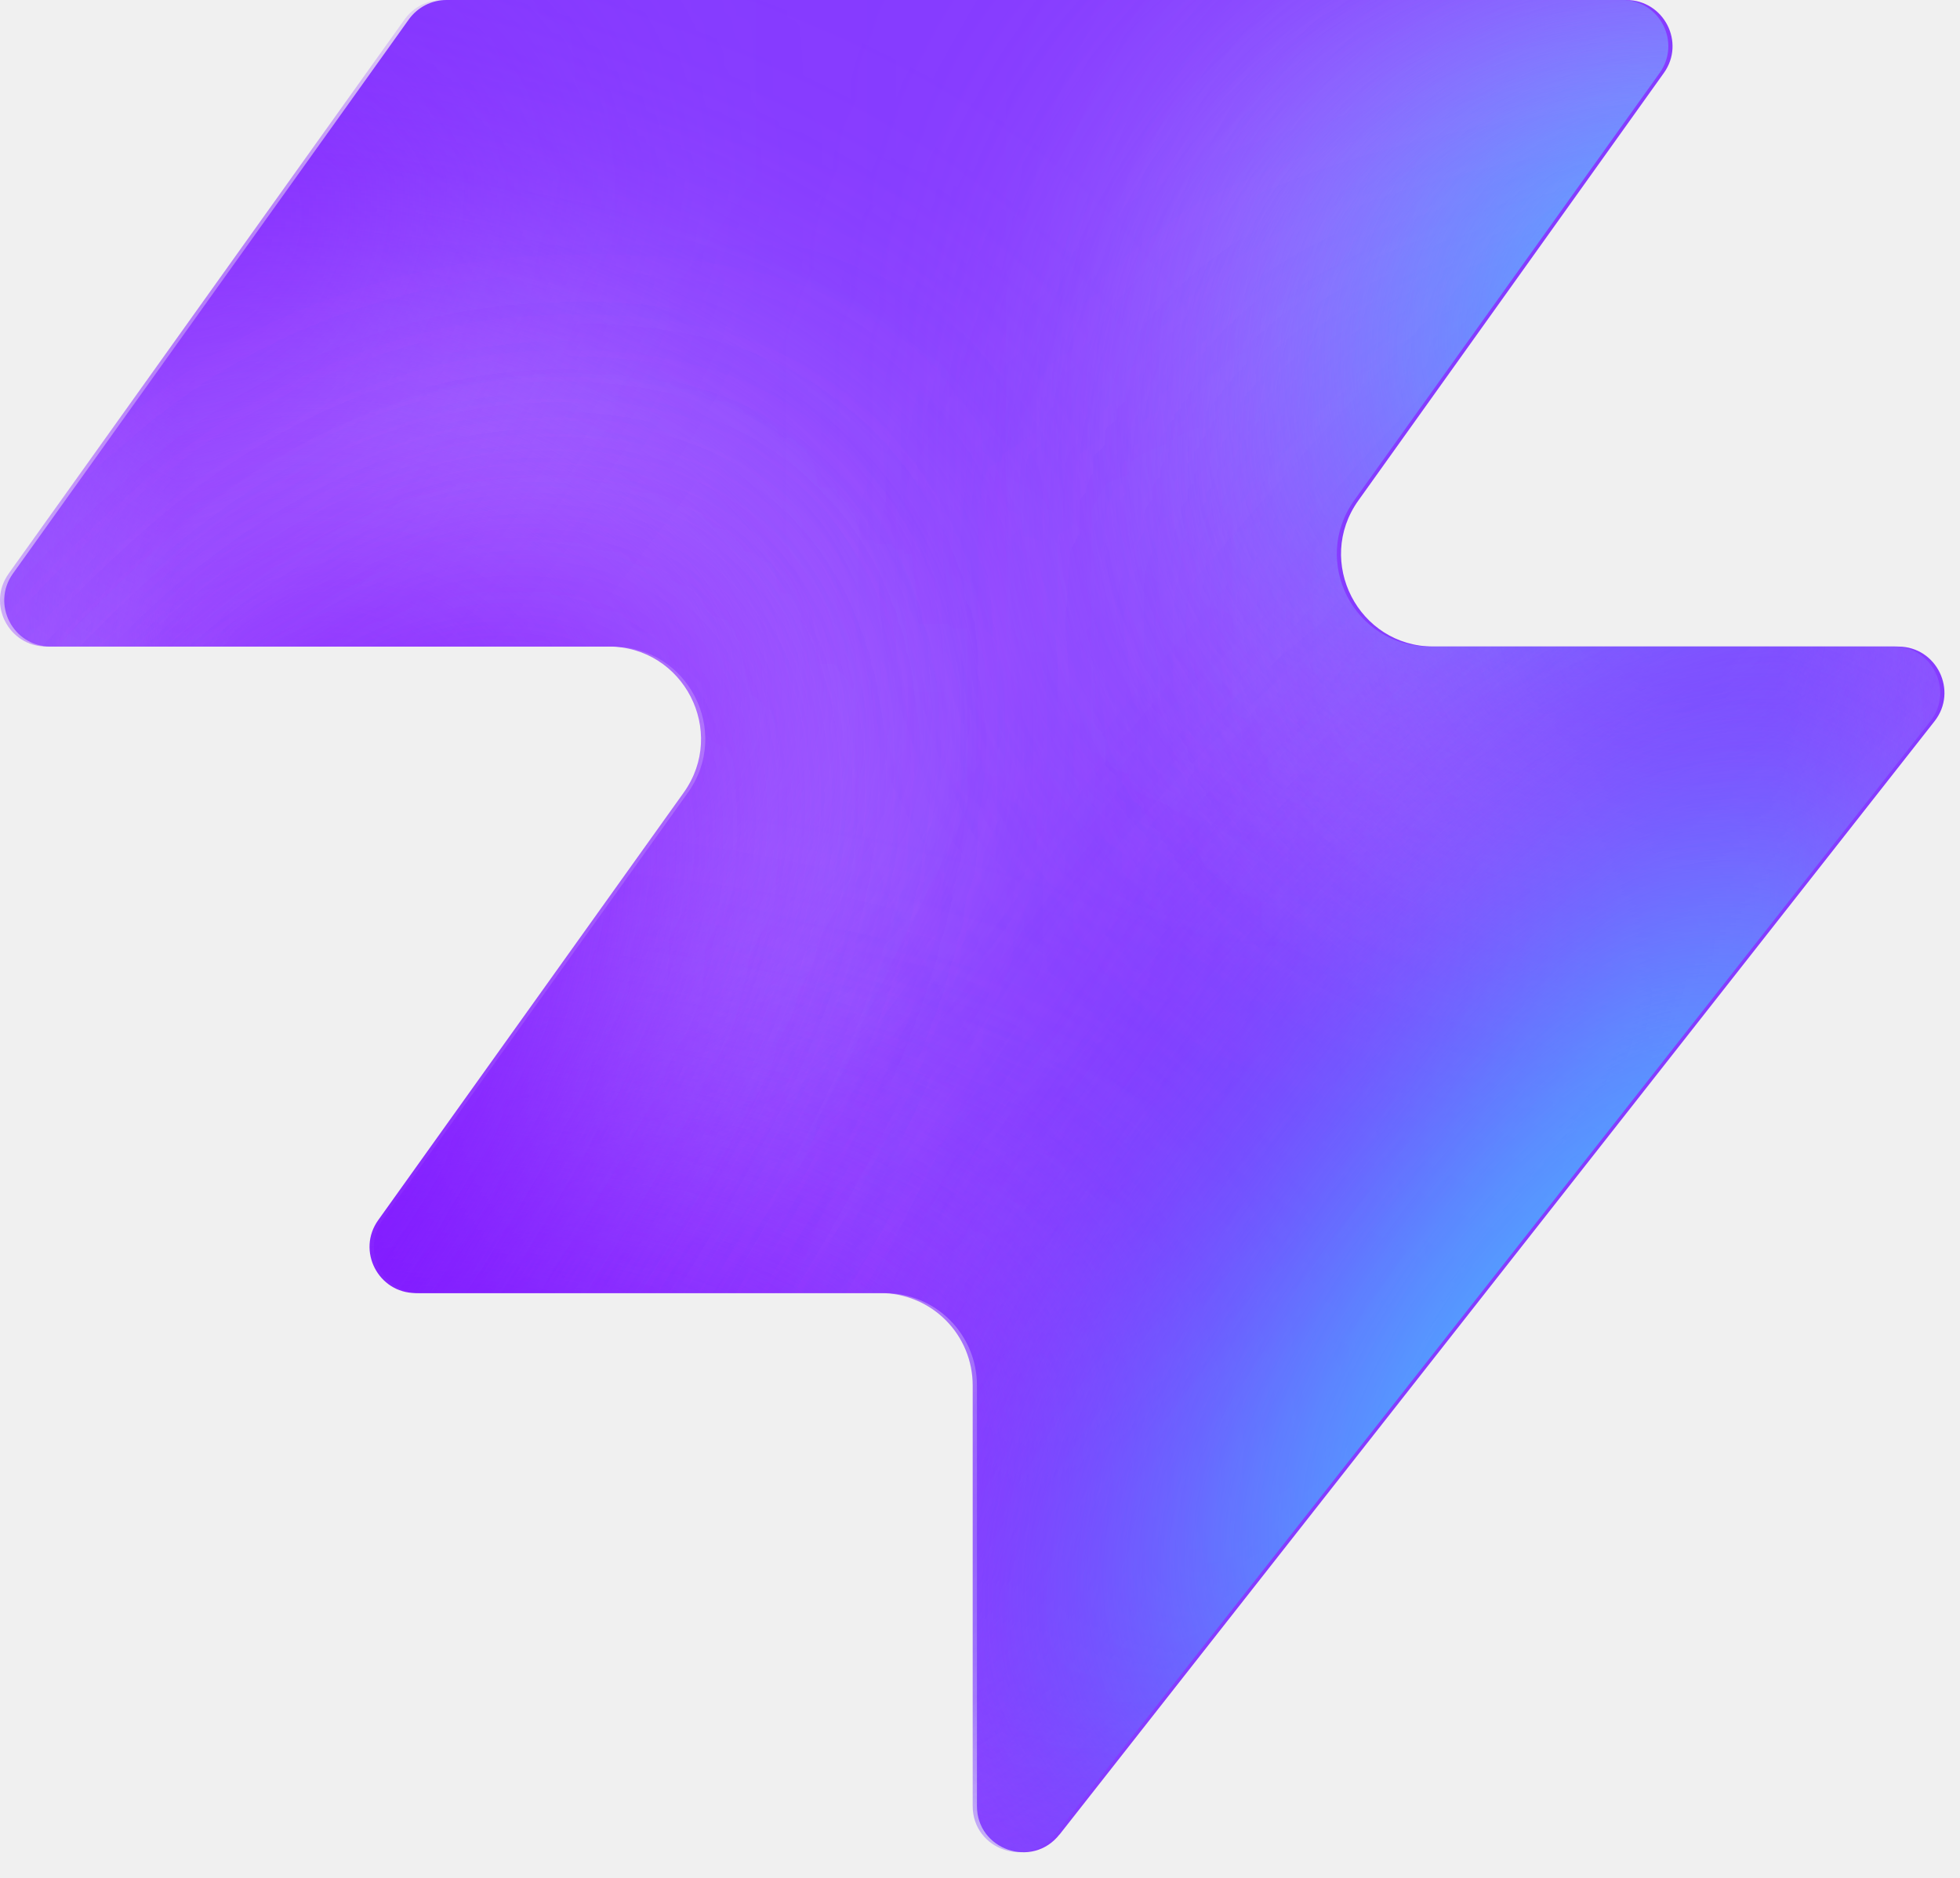
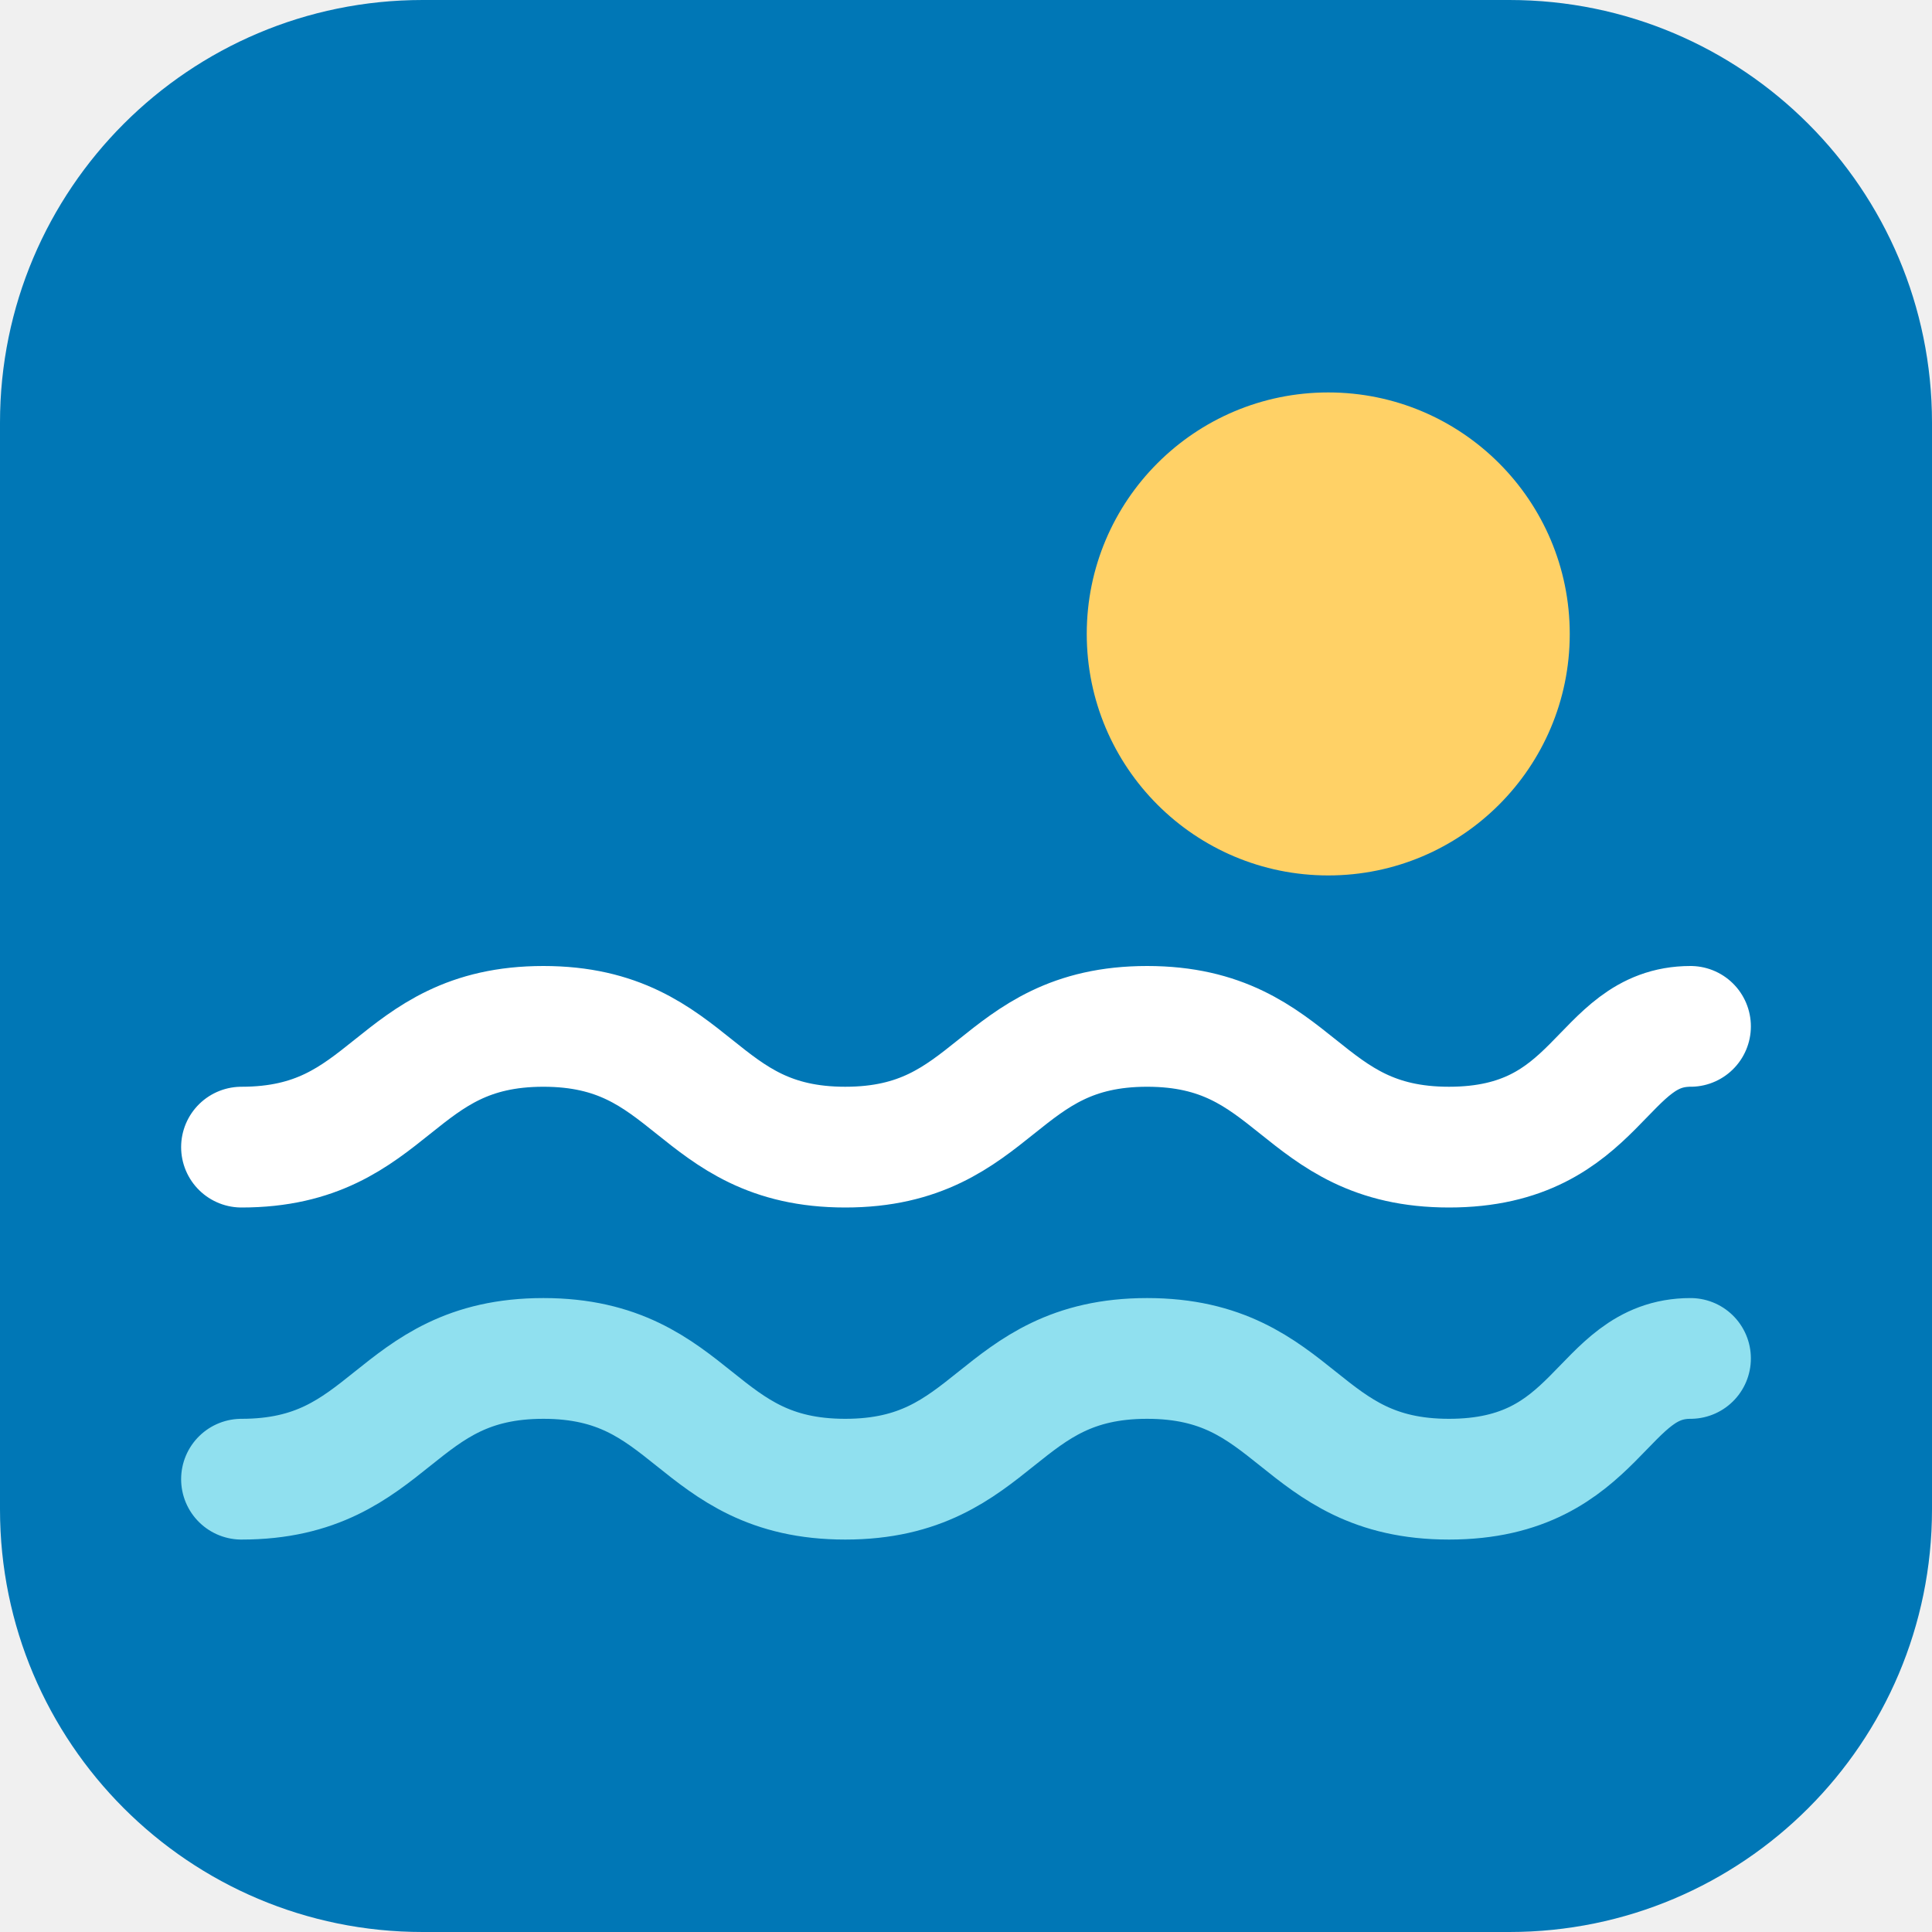
- <svg xmlns="http://www.w3.org/2000/svg" width="48" height="46" fill="none" viewBox="0 0 48 46">
-   <path fill="#863bff" d="M25.946 44.938c-.664.845-2.021.375-2.021-.698V33.937a2.26 2.26 0 0 0-2.262-2.262H10.287c-.92 0-1.456-1.04-.92-1.788l7.48-10.471c1.07-1.497 0-3.578-1.842-3.578H1.237c-.92 0-1.456-1.04-.92-1.788L10.013.474c.214-.297.556-.474.92-.474h28.894c.92 0 1.456 1.04.92 1.788l-7.48 10.471c-1.07 1.498 0 3.579 1.842 3.579h11.377c.943 0 1.473 1.088.89 1.83L25.947 44.94z" style="fill:#863bff;fill:color(display-p3 .525 .23 1);fill-opacity:1" />
-   <mask id="a" width="48" height="46" x="0" y="0" maskUnits="userSpaceOnUse" style="mask-type:alpha">
-     <path fill="#000" d="M25.842 44.938c-.664.844-2.021.375-2.021-.698V33.937a2.26 2.26 0 0 0-2.262-2.262H10.183c-.92 0-1.456-1.04-.92-1.788l7.48-10.471c1.07-1.498 0-3.579-1.842-3.579H1.133c-.92 0-1.456-1.04-.92-1.787L9.91.473c.214-.297.556-.474.92-.474h28.894c.92 0 1.456 1.04.92 1.788l-7.48 10.471c-1.07 1.498 0 3.578 1.842 3.578h11.377c.943 0 1.473 1.088.89 1.832L25.843 44.94z" style="fill:#000;fill-opacity:1" />
-   </mask>
-   <g mask="url(#a)">
-     <g filter="url(#b)">
-       <ellipse cx="5.508" cy="14.704" fill="#ede6ff" rx="5.508" ry="14.704" style="fill:#ede6ff;fill:color(display-p3 .927 .903 1);fill-opacity:1" transform="matrix(.00324 1 1 -.00324 -4.47 31.516)" />
-     </g>
-     <g filter="url(#c)">
-       <ellipse cx="10.399" cy="29.851" fill="#ede6ff" rx="10.399" ry="29.851" style="fill:#ede6ff;fill:color(display-p3 .927 .903 1);fill-opacity:1" transform="matrix(.00324 1 1 -.00324 -39.328 7.883)" />
-     </g>
-     <g filter="url(#d)">
-       <ellipse cx="5.508" cy="30.487" fill="#7e14ff" rx="5.508" ry="30.487" style="fill:#7e14ff;fill:color(display-p3 .492 .077 1);fill-opacity:1" transform="rotate(89.814 -25.913 -14.639)scale(1 -1)" />
-     </g>
-     <g filter="url(#e)">
-       <ellipse cx="5.508" cy="30.599" fill="#7e14ff" rx="5.508" ry="30.599" style="fill:#7e14ff;fill:color(display-p3 .492 .077 1);fill-opacity:1" transform="rotate(89.814 -32.644 -3.334)scale(1 -1)" />
-     </g>
-     <g filter="url(#f)">
-       <ellipse cx="5.508" cy="30.599" fill="#7e14ff" rx="5.508" ry="30.599" style="fill:#7e14ff;fill:color(display-p3 .492 .077 1);fill-opacity:1" transform="matrix(.00324 1 1 -.00324 -34.34 30.47)" />
-     </g>
-     <g filter="url(#g)">
-       <ellipse cx="14.072" cy="22.078" fill="#ede6ff" rx="14.072" ry="22.078" style="fill:#ede6ff;fill:color(display-p3 .927 .903 1);fill-opacity:1" transform="rotate(93.35 24.506 48.493)scale(-1 1)" />
-     </g>
-     <g filter="url(#h)">
-       <ellipse cx="3.47" cy="21.501" fill="#7e14ff" rx="3.47" ry="21.501" style="fill:#7e14ff;fill:color(display-p3 .492 .077 1);fill-opacity:1" transform="rotate(89.009 28.708 47.59)scale(-1 1)" />
-     </g>
-     <g filter="url(#i)">
-       <ellipse cx="3.47" cy="21.501" fill="#7e14ff" rx="3.47" ry="21.501" style="fill:#7e14ff;fill:color(display-p3 .492 .077 1);fill-opacity:1" transform="rotate(89.009 28.708 47.59)scale(-1 1)" />
-     </g>
-     <g filter="url(#j)">
-       <ellipse cx=".387" cy="8.972" fill="#7e14ff" rx="4.407" ry="29.108" style="fill:#7e14ff;fill:color(display-p3 .492 .077 1);fill-opacity:1" transform="rotate(39.51 .387 8.972)" />
-     </g>
-     <g filter="url(#k)">
-       <ellipse cx="47.523" cy="-6.092" fill="#7e14ff" rx="4.407" ry="29.108" style="fill:#7e14ff;fill:color(display-p3 .492 .077 1);fill-opacity:1" transform="rotate(37.892 47.523 -6.092)" />
-     </g>
-     <g filter="url(#l)">
-       <ellipse cx="41.412" cy="6.333" fill="#47bfff" rx="5.971" ry="9.665" style="fill:#47bfff;fill:color(display-p3 .28 .748 1);fill-opacity:1" transform="rotate(37.892 41.412 6.333)" />
-     </g>
-     <g filter="url(#m)">
-       <ellipse cx="-1.879" cy="38.332" fill="#7e14ff" rx="4.407" ry="29.108" style="fill:#7e14ff;fill:color(display-p3 .492 .077 1);fill-opacity:1" transform="rotate(37.892 -1.88 38.332)" />
-     </g>
-     <g filter="url(#n)">
-       <ellipse cx="-1.879" cy="38.332" fill="#7e14ff" rx="4.407" ry="29.108" style="fill:#7e14ff;fill:color(display-p3 .492 .077 1);fill-opacity:1" transform="rotate(37.892 -1.88 38.332)" />
-     </g>
-     <g filter="url(#o)">
-       <ellipse cx="35.651" cy="29.907" fill="#7e14ff" rx="4.407" ry="29.108" style="fill:#7e14ff;fill:color(display-p3 .492 .077 1);fill-opacity:1" transform="rotate(37.892 35.651 29.907)" />
-     </g>
-     <g filter="url(#p)">
-       <ellipse cx="38.418" cy="32.4" fill="#47bfff" rx="5.971" ry="15.297" style="fill:#47bfff;fill:color(display-p3 .28 .748 1);fill-opacity:1" transform="rotate(37.892 38.418 32.4)" />
-     </g>
-   </g>
-   <defs>
-     <filter id="b" width="60.045" height="41.654" x="-19.77" y="16.149" color-interpolation-filters="sRGB" filterUnits="userSpaceOnUse">
-       <feFlood flood-opacity="0" result="BackgroundImageFix" />
-       <feBlend in="SourceGraphic" in2="BackgroundImageFix" result="shape" />
-       <feGaussianBlur result="effect1_foregroundBlur_2002_17158" stdDeviation="7.659" />
-     </filter>
-     <filter id="c" width="90.34" height="51.437" x="-54.613" y="-7.533" color-interpolation-filters="sRGB" filterUnits="userSpaceOnUse">
-       <feFlood flood-opacity="0" result="BackgroundImageFix" />
-       <feBlend in="SourceGraphic" in2="BackgroundImageFix" result="shape" />
-       <feGaussianBlur result="effect1_foregroundBlur_2002_17158" stdDeviation="7.659" />
-     </filter>
-     <filter id="d" width="79.355" height="29.4" x="-49.64" y="2.03" color-interpolation-filters="sRGB" filterUnits="userSpaceOnUse">
-       <feFlood flood-opacity="0" result="BackgroundImageFix" />
-       <feBlend in="SourceGraphic" in2="BackgroundImageFix" result="shape" />
-       <feGaussianBlur result="effect1_foregroundBlur_2002_17158" stdDeviation="4.596" />
-     </filter>
-     <filter id="e" width="79.579" height="29.4" x="-45.045" y="20.029" color-interpolation-filters="sRGB" filterUnits="userSpaceOnUse">
-       <feFlood flood-opacity="0" result="BackgroundImageFix" />
-       <feBlend in="SourceGraphic" in2="BackgroundImageFix" result="shape" />
-       <feGaussianBlur result="effect1_foregroundBlur_2002_17158" stdDeviation="4.596" />
-     </filter>
-     <filter id="f" width="79.579" height="29.4" x="-43.513" y="21.178" color-interpolation-filters="sRGB" filterUnits="userSpaceOnUse">
-       <feFlood flood-opacity="0" result="BackgroundImageFix" />
-       <feBlend in="SourceGraphic" in2="BackgroundImageFix" result="shape" />
-       <feGaussianBlur result="effect1_foregroundBlur_2002_17158" stdDeviation="4.596" />
-     </filter>
-     <filter id="g" width="74.749" height="58.852" x="15.756" y="-17.901" color-interpolation-filters="sRGB" filterUnits="userSpaceOnUse">
-       <feFlood flood-opacity="0" result="BackgroundImageFix" />
-       <feBlend in="SourceGraphic" in2="BackgroundImageFix" result="shape" />
-       <feGaussianBlur result="effect1_foregroundBlur_2002_17158" stdDeviation="7.659" />
-     </filter>
-     <filter id="h" width="61.377" height="25.362" x="23.548" y="2.284" color-interpolation-filters="sRGB" filterUnits="userSpaceOnUse">
-       <feFlood flood-opacity="0" result="BackgroundImageFix" />
-       <feBlend in="SourceGraphic" in2="BackgroundImageFix" result="shape" />
-       <feGaussianBlur result="effect1_foregroundBlur_2002_17158" stdDeviation="4.596" />
-     </filter>
-     <filter id="i" width="61.377" height="25.362" x="23.548" y="2.284" color-interpolation-filters="sRGB" filterUnits="userSpaceOnUse">
-       <feFlood flood-opacity="0" result="BackgroundImageFix" />
-       <feBlend in="SourceGraphic" in2="BackgroundImageFix" result="shape" />
-       <feGaussianBlur result="effect1_foregroundBlur_2002_17158" stdDeviation="4.596" />
-     </filter>
-     <filter id="j" width="56.045" height="63.649" x="-27.636" y="-22.853" color-interpolation-filters="sRGB" filterUnits="userSpaceOnUse">
-       <feFlood flood-opacity="0" result="BackgroundImageFix" />
-       <feBlend in="SourceGraphic" in2="BackgroundImageFix" result="shape" />
-       <feGaussianBlur result="effect1_foregroundBlur_2002_17158" stdDeviation="4.596" />
-     </filter>
-     <filter id="k" width="54.814" height="64.646" x="20.116" y="-38.415" color-interpolation-filters="sRGB" filterUnits="userSpaceOnUse">
-       <feFlood flood-opacity="0" result="BackgroundImageFix" />
-       <feBlend in="SourceGraphic" in2="BackgroundImageFix" result="shape" />
-       <feGaussianBlur result="effect1_foregroundBlur_2002_17158" stdDeviation="4.596" />
-     </filter>
-     <filter id="l" width="33.541" height="35.313" x="24.641" y="-11.323" color-interpolation-filters="sRGB" filterUnits="userSpaceOnUse">
-       <feFlood flood-opacity="0" result="BackgroundImageFix" />
-       <feBlend in="SourceGraphic" in2="BackgroundImageFix" result="shape" />
-       <feGaussianBlur result="effect1_foregroundBlur_2002_17158" stdDeviation="4.596" />
-     </filter>
-     <filter id="m" width="54.814" height="64.646" x="-29.286" y="6.009" color-interpolation-filters="sRGB" filterUnits="userSpaceOnUse">
-       <feFlood flood-opacity="0" result="BackgroundImageFix" />
-       <feBlend in="SourceGraphic" in2="BackgroundImageFix" result="shape" />
-       <feGaussianBlur result="effect1_foregroundBlur_2002_17158" stdDeviation="4.596" />
-     </filter>
-     <filter id="n" width="54.814" height="64.646" x="-29.286" y="6.009" color-interpolation-filters="sRGB" filterUnits="userSpaceOnUse">
-       <feFlood flood-opacity="0" result="BackgroundImageFix" />
-       <feBlend in="SourceGraphic" in2="BackgroundImageFix" result="shape" />
-       <feGaussianBlur result="effect1_foregroundBlur_2002_17158" stdDeviation="4.596" />
-     </filter>
-     <filter id="o" width="54.814" height="64.646" x="8.244" y="-2.416" color-interpolation-filters="sRGB" filterUnits="userSpaceOnUse">
-       <feFlood flood-opacity="0" result="BackgroundImageFix" />
-       <feBlend in="SourceGraphic" in2="BackgroundImageFix" result="shape" />
-       <feGaussianBlur result="effect1_foregroundBlur_2002_17158" stdDeviation="4.596" />
-     </filter>
-     <filter id="p" width="39.409" height="43.623" x="18.713" y="10.588" color-interpolation-filters="sRGB" filterUnits="userSpaceOnUse">
-       <feFlood flood-opacity="0" result="BackgroundImageFix" />
-       <feBlend in="SourceGraphic" in2="BackgroundImageFix" result="shape" />
-       <feGaussianBlur result="effect1_foregroundBlur_2002_17158" stdDeviation="4.596" />
-     </filter>
-   </defs>
+ <svg xmlns="http://www.w3.org/2000/svg" viewBox="0 0 64 64">
+   <rect width="64" height="64" rx="14" fill="#0077B6" />
+   <circle cx="44" cy="21" r="8" fill="#FFD166" />
+   <path d="M8 38c5 0 5-4 10-4s5 4 10 4 5-4 10-4 5 4 10 4 5-4 8-4" fill="none" stroke="#fff" stroke-width="4" stroke-linecap="round" />
+   <path d="M8 49c5 0 5-4 10-4s5 4 10 4 5-4 10-4 5 4 10 4 5-4 8-4" fill="none" stroke="#90E0EF" stroke-width="4" stroke-linecap="round" />
</svg>
